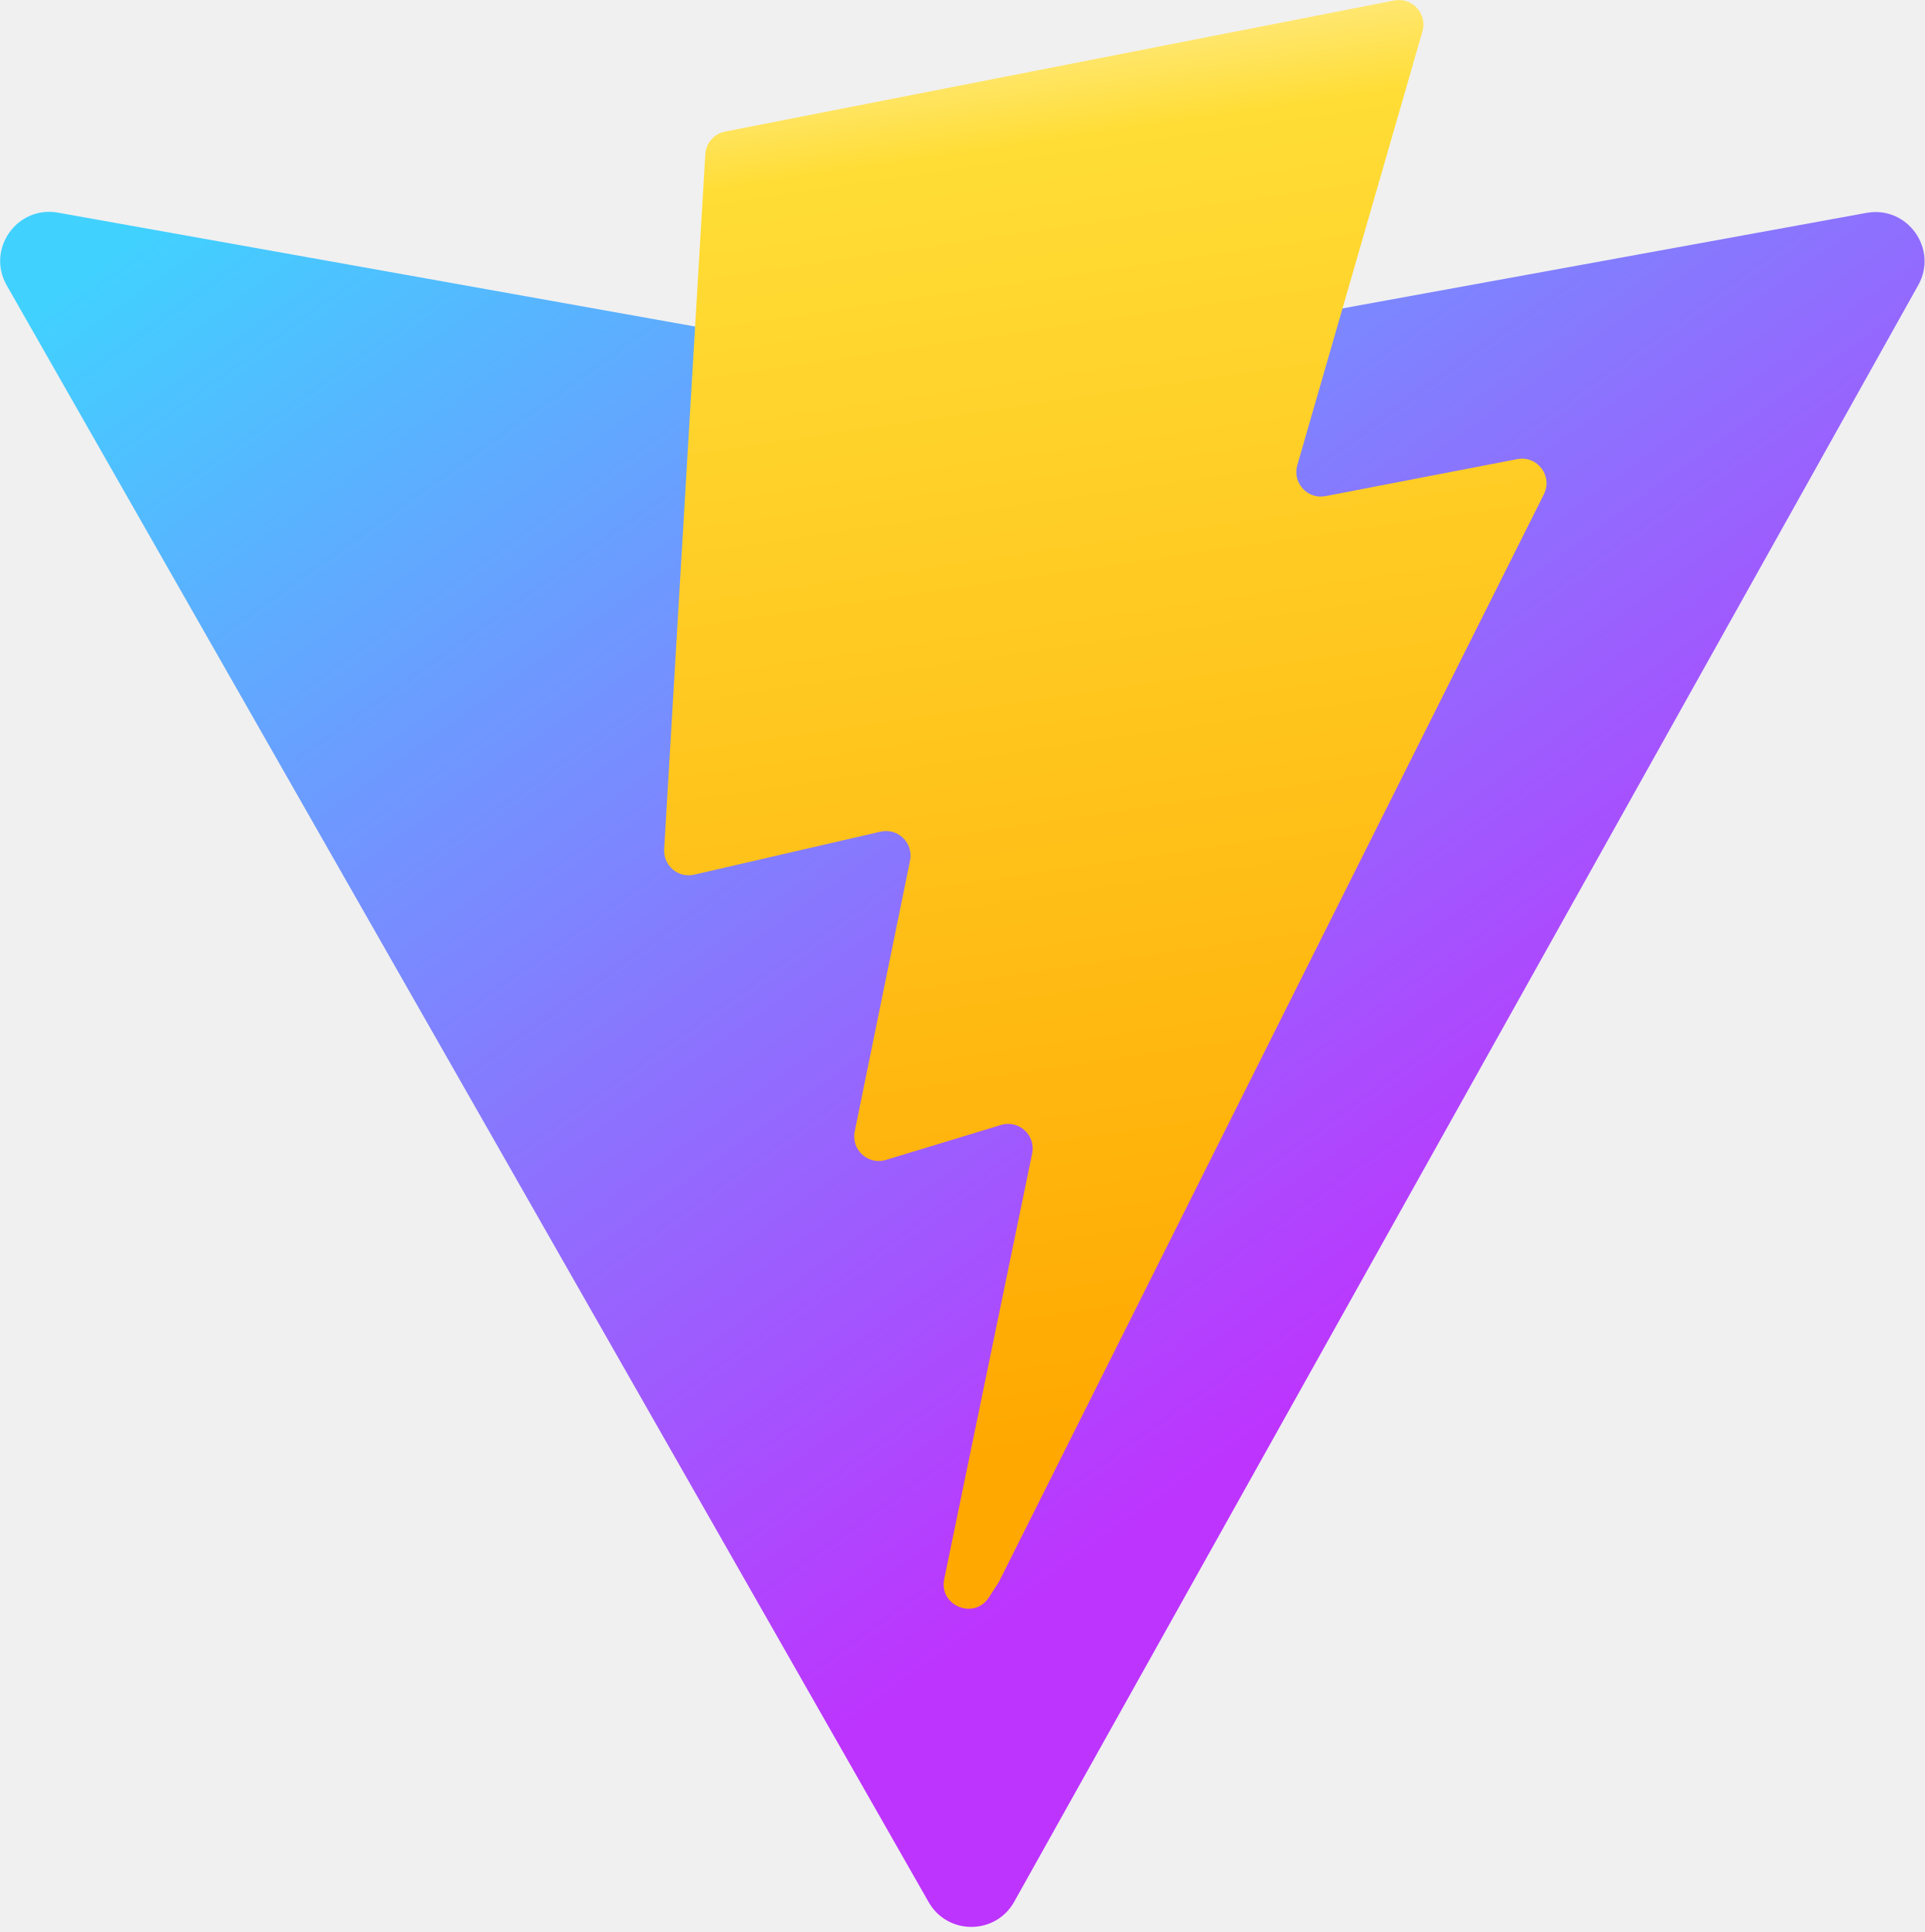
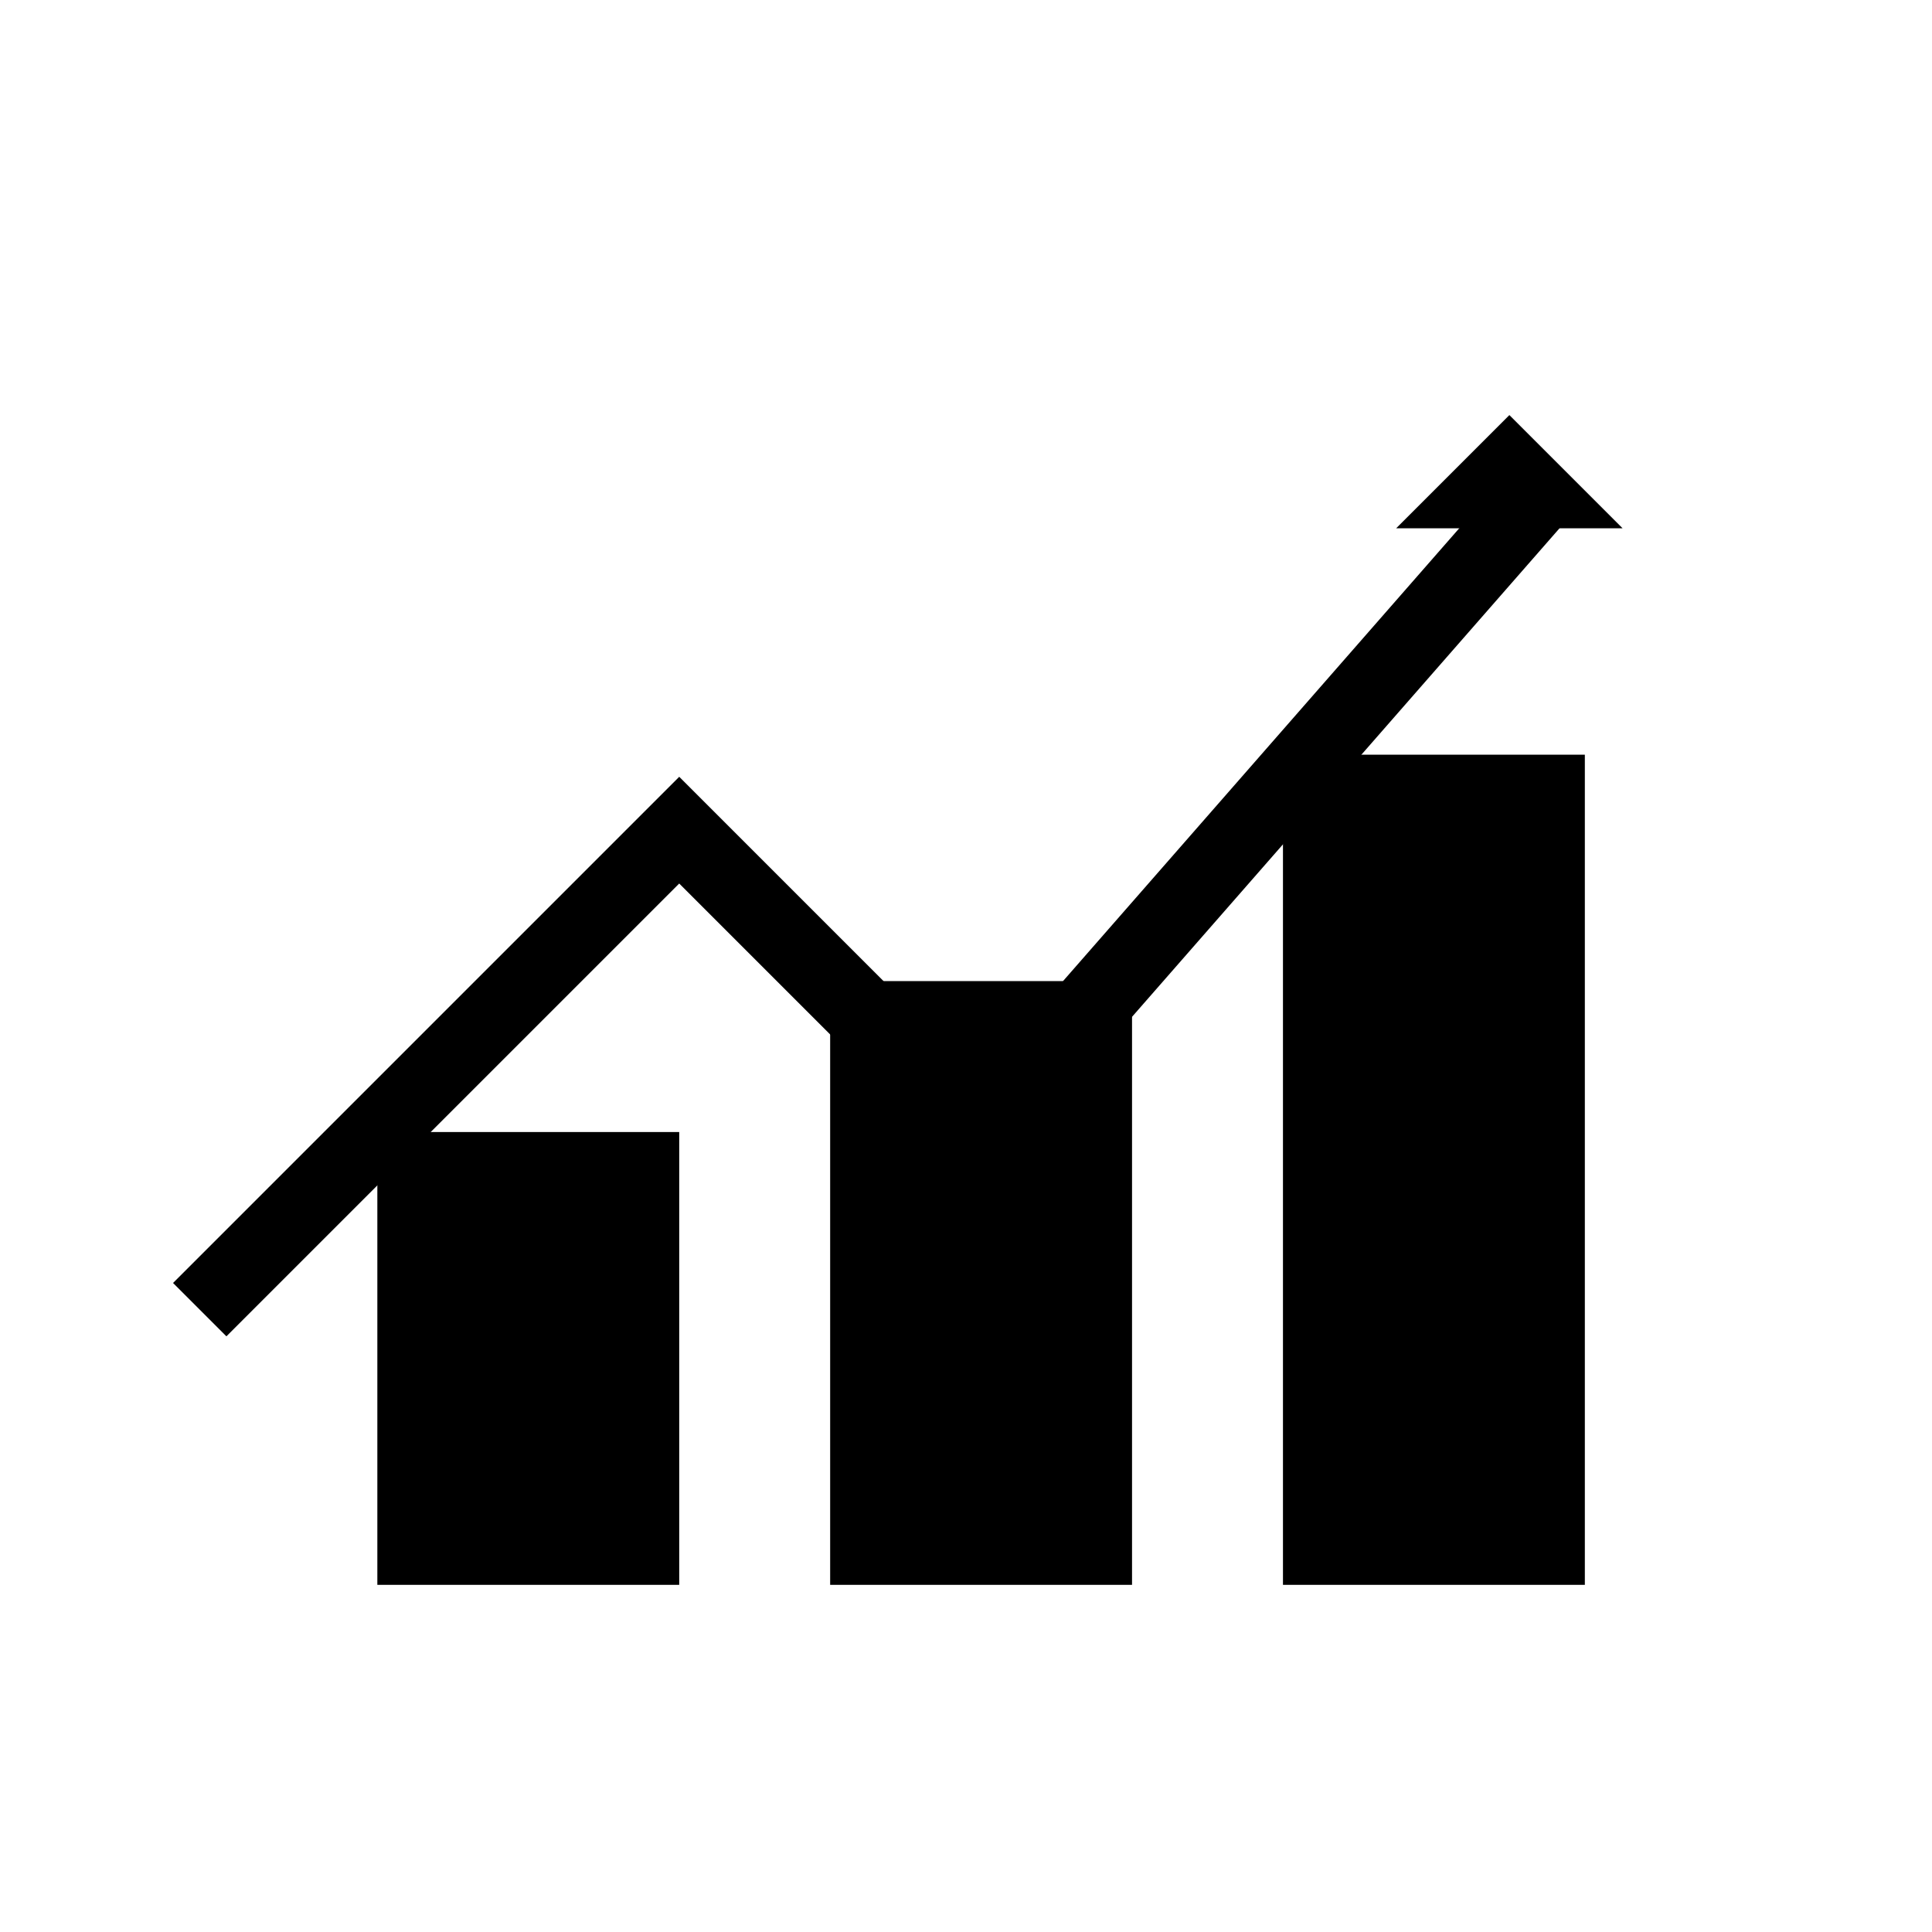
- <svg xmlns="http://www.w3.org/2000/svg" aria-hidden="true" role="img" class="iconify iconify--logos" width="31.88" height="32" preserveAspectRatio="xMidYMid meet" viewBox="0 0 256 257">
-   <defs>
-     <linearGradient id="IconifyId1813088fe1fbc01fb466" x1="-.828%" x2="57.636%" y1="7.652%" y2="78.411%">
-       <stop offset="0%" stop-color="#41D1FF" />
-       <stop offset="100%" stop-color="#BD34FE" />
-     </linearGradient>
-     <linearGradient id="IconifyId1813088fe1fbc01fb467" x1="43.376%" x2="50.316%" y1="2.242%" y2="89.03%">
-       <stop offset="0%" stop-color="#FFEA83" />
-       <stop offset="8.333%" stop-color="#FFDD35" />
-       <stop offset="100%" stop-color="#FFA800" />
-     </linearGradient>
-   </defs>
-   <path fill="url(#IconifyId1813088fe1fbc01fb466)" d="M255.153 37.938L134.897 252.976c-2.483 4.44-8.862 4.466-11.382.048L.875 37.958c-2.746-4.814 1.371-10.646 6.827-9.67l120.385 21.517a6.537 6.537 0 0 0 2.322-.004l117.867-21.483c5.438-.991 9.574 4.796 6.877 9.62Z" />
-   <path fill="url(#IconifyId1813088fe1fbc01fb467)" d="M185.432.063L96.44 17.501a3.268 3.268 0 0 0-2.634 3.014l-5.474 92.456a3.268 3.268 0 0 0 3.997 3.378l24.777-5.718c2.318-.535 4.413 1.507 3.936 3.838l-7.361 36.047c-.495 2.426 1.782 4.5 4.151 3.78l15.304-4.649c2.372-.72 4.652 1.36 4.15 3.788l-11.698 56.621c-.732 3.542 3.979 5.473 5.943 2.437l1.313-2.028l72.516-144.72c1.215-2.423-.88-5.186-3.54-4.672l-25.505 4.922c-2.396.462-4.435-1.77-3.759-4.114l16.646-57.705c.677-2.35-1.37-4.583-3.769-4.113Z" />
+ <svg xmlns="http://www.w3.org/2000/svg" width="512" height="512" viewBox="0 0 512 512">
+   <rect width="512" height="512" fill="white" />
+   <rect x="100" y="300" width="80" height="120" fill="black" />
+   <rect x="220" y="260" width="80" height="160" fill="black" />
+   <rect x="340" y="200" width="80" height="220" fill="black" />
+   <polyline points="60,340 180,220 260,300 400,140" fill="none" stroke="black" stroke-width="20" stroke-linecap="square" stroke-linejoin="miter" />
+   <polygon points="400,140 370,140 400,110 430,140" fill="black" />
</svg>
